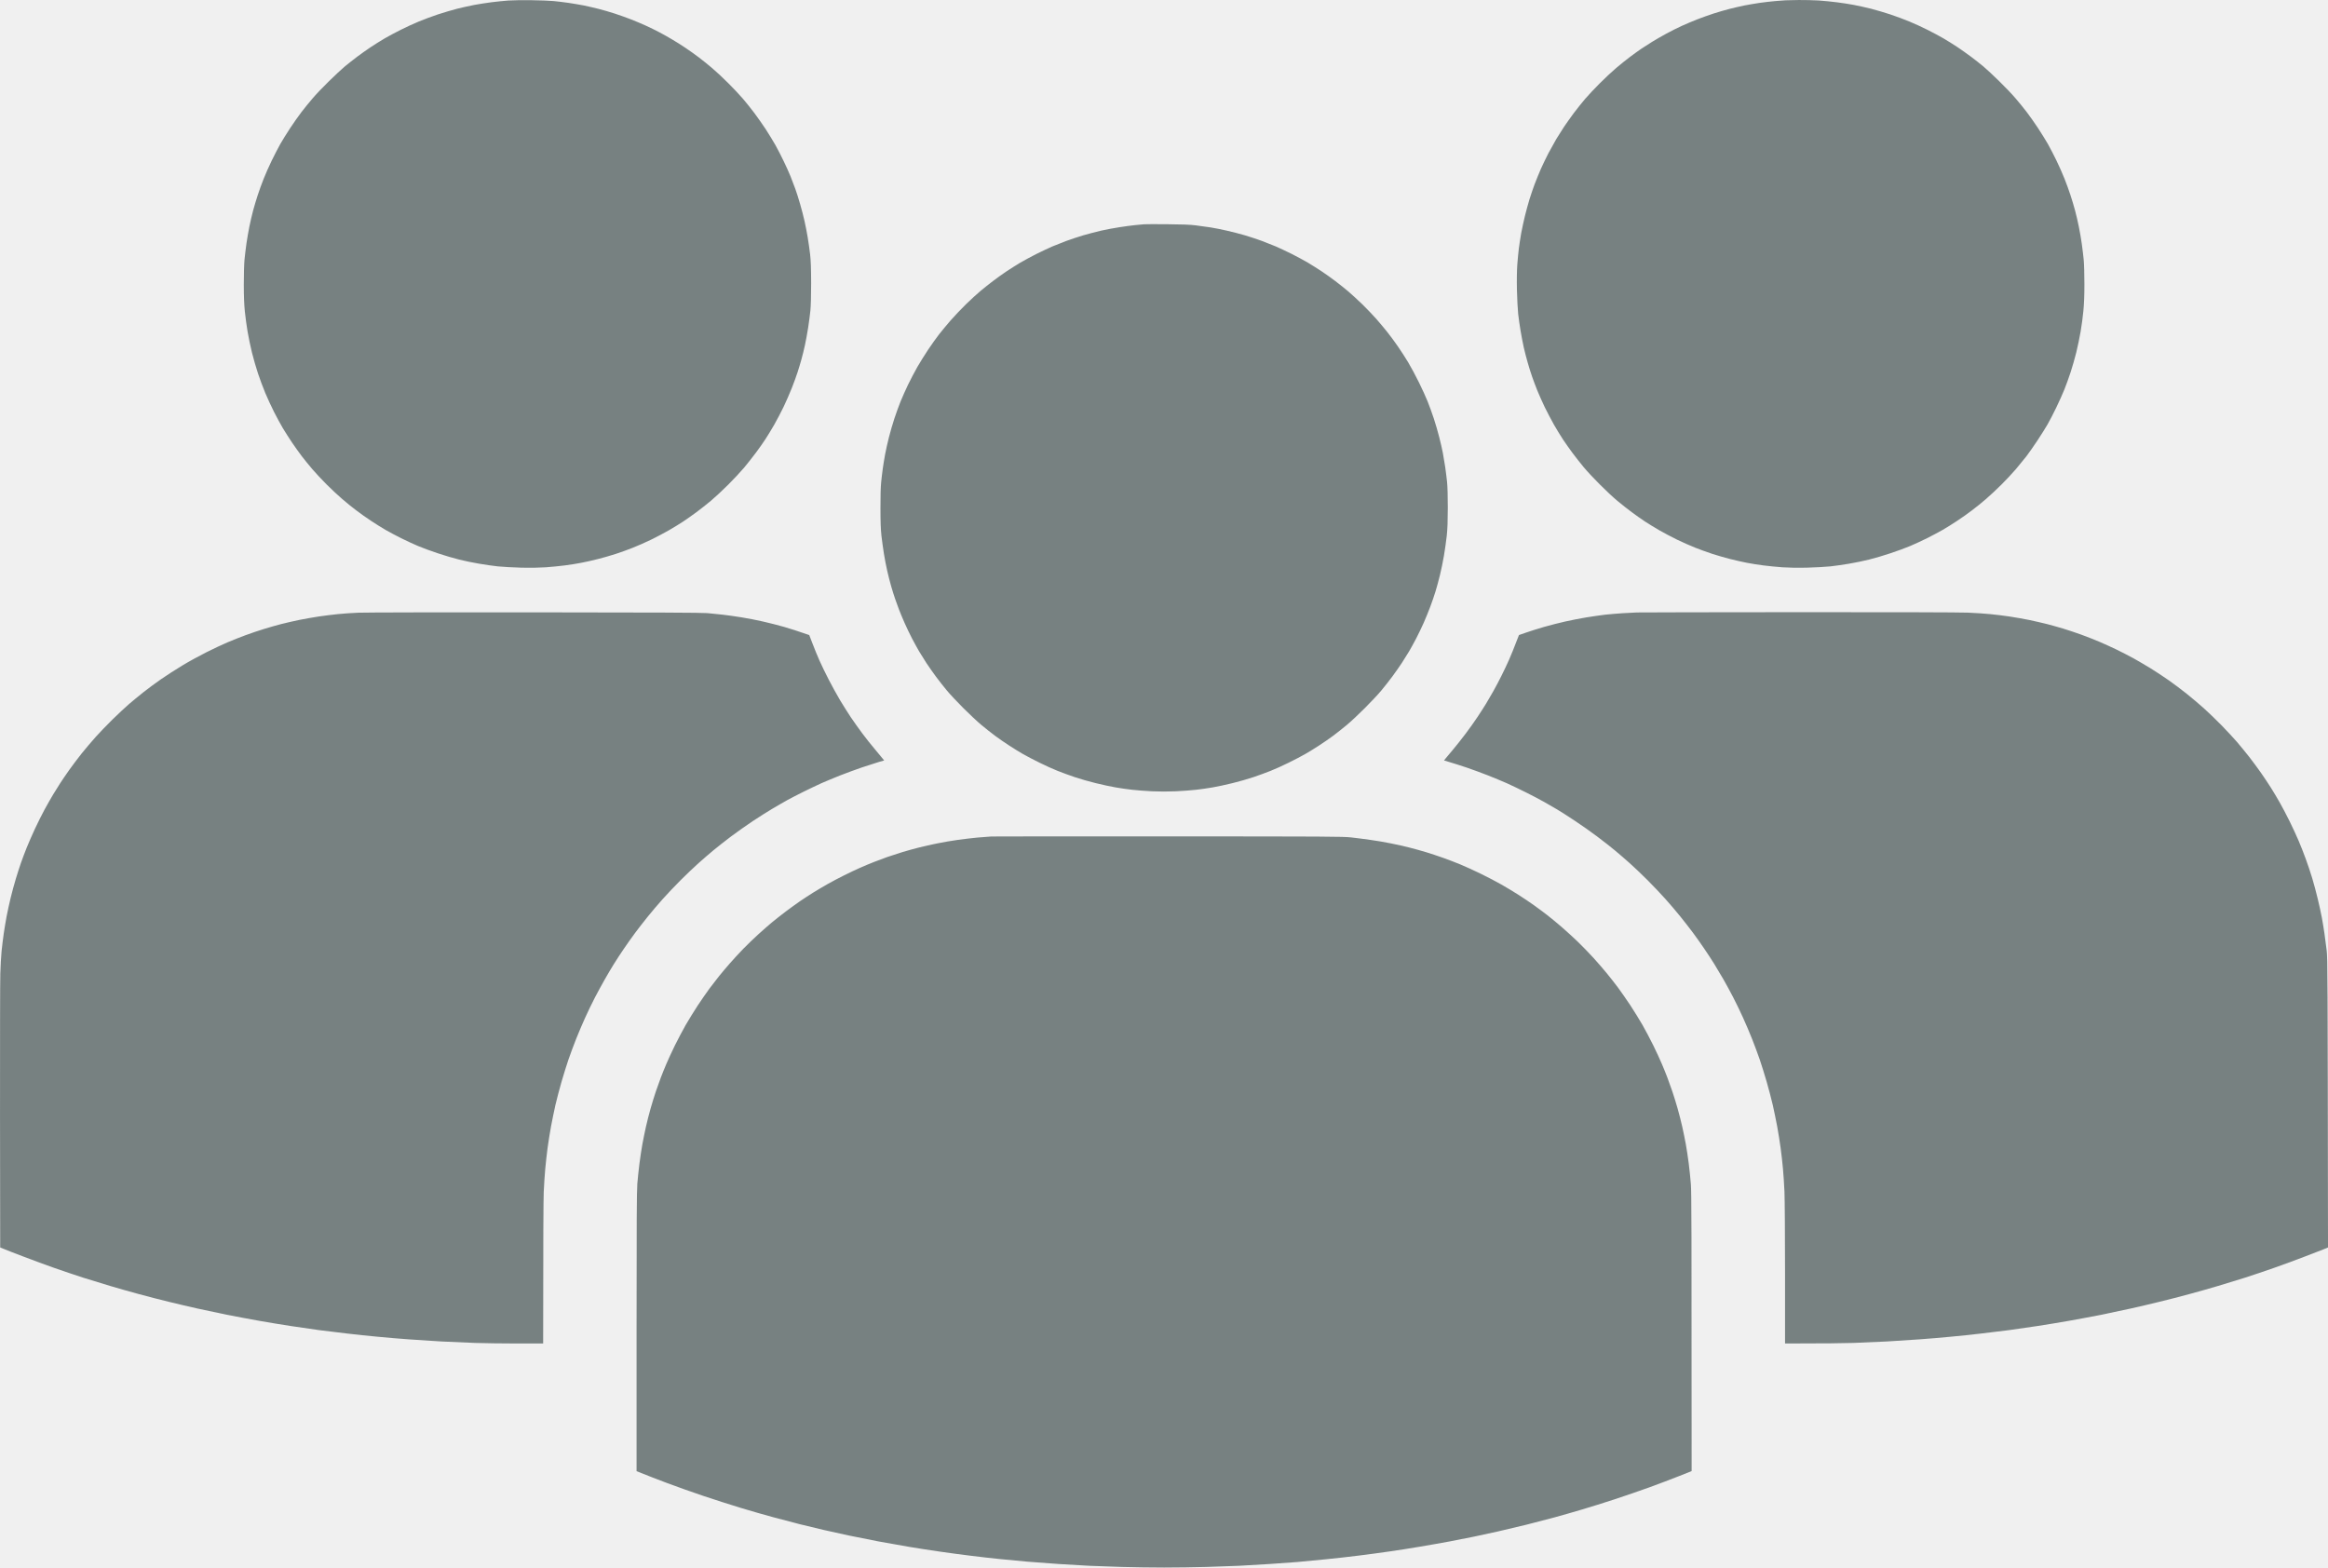
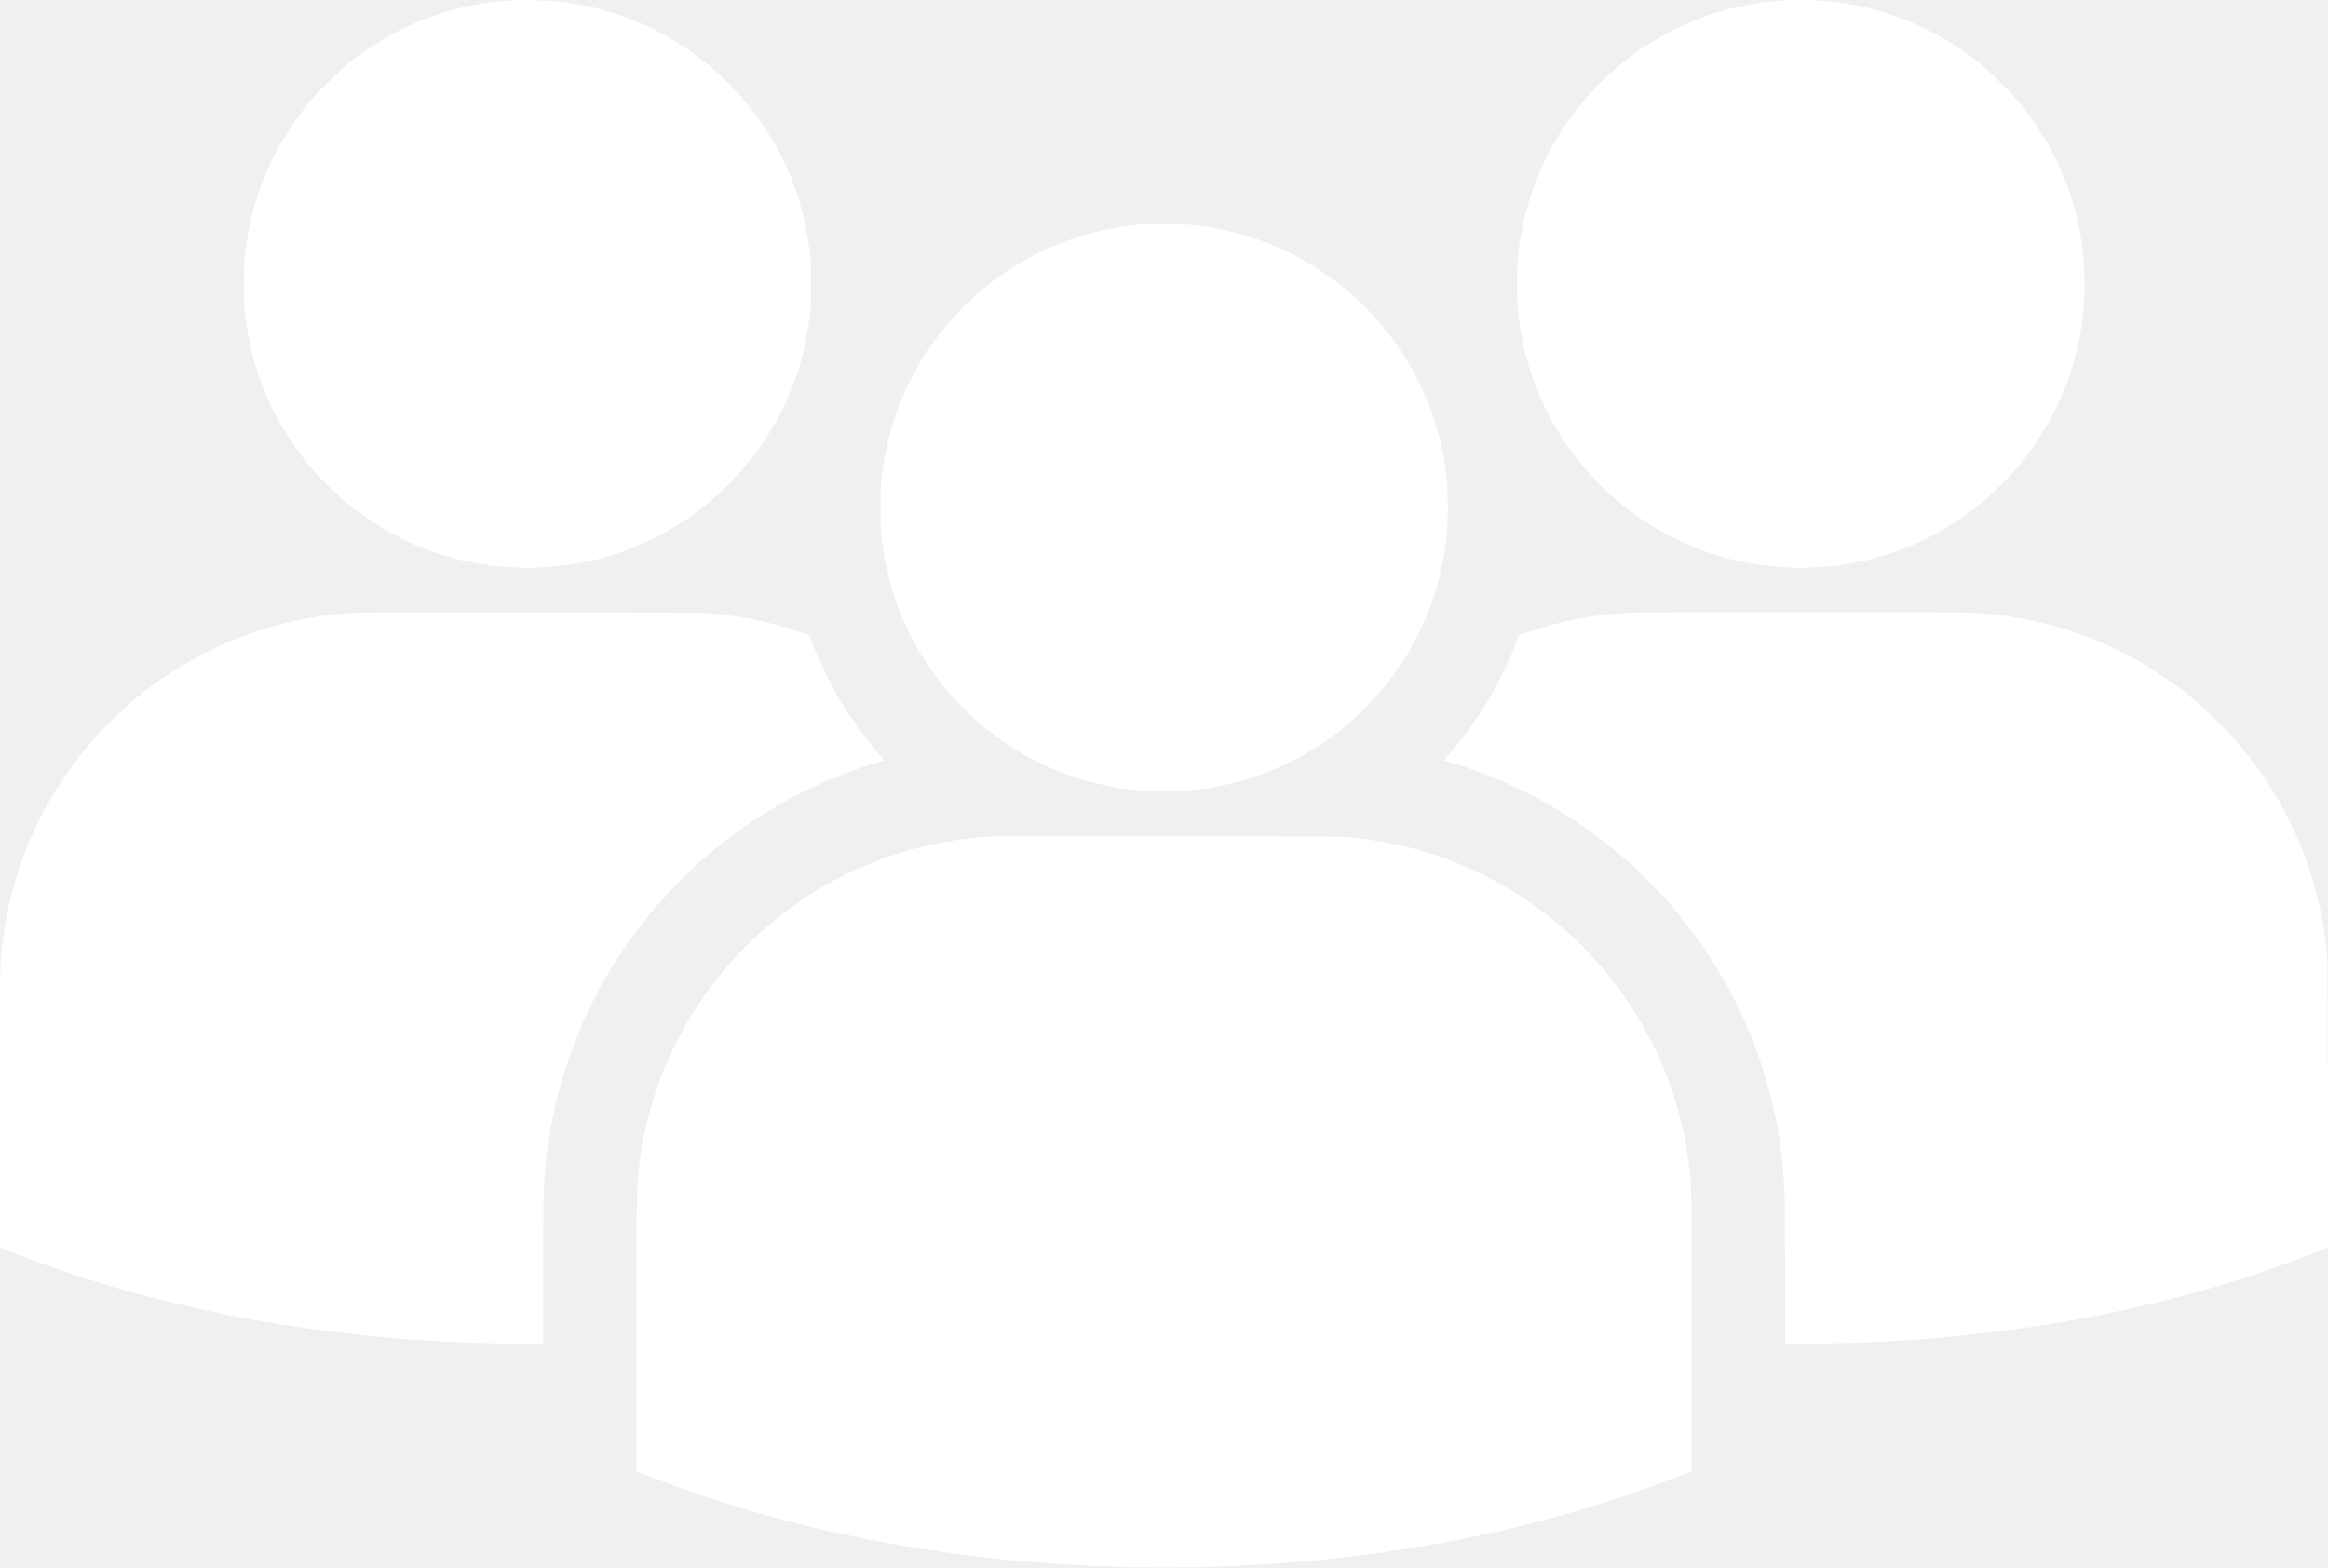
<svg xmlns="http://www.w3.org/2000/svg" version="1.2" viewBox="499.67 1153.18 4000.32 2693.82">
  <style>
- 		.s0 { fill: #5f6b6bd4 } 
+ 		.s0 { fill: white } 
	</style>
  <path id="Path 0" class="s0" d="m1412.5 1153.5c14.8 0.2 32.2 0.9 38.5 1.5 6.3 0.6 17.8 2 25.5 3.1 7.7 1.1 19.6 3.2 26.5 4.5 6.9 1.4 18.3 4.1 25.5 5.9 7.2 1.8 19.5 5.4 27.5 8 8 2.6 20.6 7.1 28 10 7.4 2.9 19.1 7.8 26 11 6.9 3.1 17.2 8.2 23 11.3 5.8 3 15.5 8.5 21.5 12.1 6 3.5 16.4 10 23 14.5 6.6 4.4 16.7 11.6 22.5 16 5.8 4.3 16.1 12.7 23 18.5 6.9 5.8 19.5 17.5 28 26.1 8.6 8.5 20 20.7 25.4 27 5.4 6.3 14.2 17.3 19.6 24.5 5.4 7.2 14 19.5 19.3 27.5 5.2 8 12.7 20.3 16.8 27.5 4 7.2 10.5 19.7 14.4 28 4 8.2 9.1 19.7 11.5 25.5 2.3 5.8 6 15.5 8.2 21.5 2.2 6 6 18 8.4 26.5 2.5 8.5 5.9 21.6 7.5 29 1.7 7.4 4.1 19.8 5.4 27.5 1.3 7.7 3.2 21 4.2 29.5 1.3 11.8 1.7 23.8 1.8 50 0 21.5-0.5 39.2-1.3 47-0.7 6.9-2.4 19.9-3.8 29-1.4 9.1-3.9 22.6-5.5 30-1.6 7.4-4.3 18.5-6 24.5-1.7 6-4.6 16-6.6 22-1.9 6-6.4 18.4-10 27.5-3.6 9.1-10 23.7-14.2 32.5-4.2 8.8-11.5 22.5-16 30.5-4.6 8-11.3 19-14.9 24.5-3.5 5.5-11 16.1-16.5 23.5-5.5 7.4-14.8 19.1-20.5 26-5.8 6.9-18.3 20.2-27.6 29.5-9.4 9.4-22.7 21.7-29.6 27.5-6.9 5.7-17.9 14.4-24.5 19.3-6.6 4.9-17 12.2-23 16.2-6 4-17.1 10.7-24.5 15-7.4 4.3-21.2 11.5-30.5 16.1-9.3 4.5-23.5 10.8-31.5 13.9-8 3.2-21 7.9-29 10.5-8 2.6-21.7 6.6-30.5 8.8-8.8 2.3-22 5.2-29.3 6.6-7.2 1.4-20.1 3.5-28.4 4.5-8.4 1.1-23 2.5-32.3 3.2-10.6 0.7-26.5 1-42.5 0.6-14-0.4-32-1.3-40-2.2-8-0.9-22.4-2.9-32-4.6-9.6-1.6-24.9-4.7-34-7-9.1-2.2-25.7-7.1-37-10.9-11.3-3.7-26.6-9.4-34-12.5-7.4-3.1-20.5-9.2-29-13.4-8.5-4.3-20.5-10.6-26.5-14.1-6-3.4-17.3-10.5-25-15.6-7.7-5-19.2-13.2-25.6-18.1-6.5-4.8-17.3-13.6-24-19.4-6.8-5.8-18.9-17.1-26.8-25-7.9-7.9-19.1-19.8-24.7-26.4-5.6-6.6-13.7-16.5-17.9-22-4.2-5.5-11.8-16.1-16.8-23.5-5-7.4-12.2-18.7-16-25-3.7-6.3-10.6-18.9-15.2-28-4.6-9.1-11.3-23.7-15-32.5-3.7-8.8-9.3-23.9-12.5-33.5-3.2-9.6-7.9-25.8-10.4-36-2.5-10.2-5.9-26.4-7.5-36-1.6-9.6-3.8-25.2-4.7-34.5-1.2-11.9-1.8-25.8-1.8-46.5 0-16.6 0.5-35.2 1.2-42.5 0.7-7.2 2.2-19.5 3.3-27.5 1.1-8 3.4-21 5-29 1.6-8 4.5-20.6 6.5-28 2-7.4 5.6-19.6 8.1-27 2.4-7.4 6.9-19.8 10-27.5 3-7.7 9.2-21.7 13.7-31 4.5-9.3 11.3-22.4 15-29 3.8-6.6 11.5-19 17.1-27.5 5.6-8.5 14.2-20.7 19.1-27.1 4.9-6.4 13.5-17 19.1-23.5 5.5-6.6 18.1-19.8 28-29.4 9.8-9.7 22.3-21.3 27.8-25.9 5.5-4.5 15-12 21-16.5 6-4.5 16.4-11.9 23-16.3 6.6-4.4 17.6-11.3 24.5-15.3 6.9-4 19.2-10.6 27.5-14.7 8.2-4.2 22-10.5 30.5-14 8.5-3.6 23.4-9.1 33-12.3 9.6-3.2 24.7-7.6 33.5-9.9 8.8-2.2 22.1-5.1 29.5-6.5 7.4-1.4 20.7-3.5 29.5-4.6 8.8-1.1 21.6-2.4 28.5-2.9 6.9-0.5 24.7-0.8 39.5-0.6zm2178-0.3c9.9-0.1 25.2 0.3 34 0.8 8.8 0.6 23 2 31.5 3.1 8.5 1 21.6 3.1 29 4.5 7.4 1.4 20.7 4.3 29.5 6.5 8.8 2.3 23.9 6.7 33.5 9.9 9.6 3.2 24.5 8.7 33 12.3 8.5 3.5 22.2 9.8 30.5 14 8.2 4.1 20.6 10.7 27.5 14.7 6.9 4 17.9 10.9 24.5 15.3 6.6 4.4 16.9 11.8 23 16.3 6.1 4.5 15.5 12 21 16.5 5.5 4.6 18 16.2 27.8 25.9 9.9 9.6 22.5 22.8 28 29.4 5.6 6.5 14.2 17.1 19.1 23.5 4.9 6.4 13.5 18.6 19.1 27.1 5.6 8.5 13.3 20.9 17.1 27.5 3.7 6.6 10.5 19.7 15 29 4.5 9.3 10.7 23.3 13.7 31 3.1 7.7 7.6 20.1 10 27.5 2.5 7.4 6.1 19.6 8.1 27 2 7.4 4.9 20 6.5 28 1.6 8 3.9 21 5 29 1.1 8 2.6 20.3 3.3 27.5 0.7 7.2 1.2 26 1.2 42 0 20.1-0.6 34.4-1.8 46.5-0.9 9.6-3 25.4-4.7 35-1.6 9.6-5 25.8-7.5 36-2.5 10.2-7 25.7-9.9 34.5-2.9 8.8-7.6 21.8-10.5 29-2.9 7.2-9.1 21.1-13.9 31-4.8 9.9-11.5 23-15 29-3.5 6-11.4 18.7-17.6 28-6.2 9.3-14.7 21.5-18.9 27-4.3 5.5-12.4 15.4-18 22-5.6 6.6-16.8 18.5-24.7 26.4-7.9 7.9-20 19.2-26.8 25-6.7 5.8-17.5 14.6-24 19.4-6.4 4.9-17.9 13.1-25.6 18.1-7.7 5.1-18.9 12.2-25 15.6-6.1 3.5-18 9.8-26.5 14.1-8.5 4.2-21.6 10.3-29 13.4-7.4 3.1-22.7 8.8-34 12.5-11.3 3.8-27.9 8.7-37 10.9-9.1 2.3-24.4 5.4-34 7-9.6 1.7-24 3.7-32 4.6-8 0.9-26 1.8-40 2.2-16 0.4-31.9 0.1-42.5-0.6-9.3-0.7-23.9-2.1-32.3-3.2-8.3-1-21.2-3.1-28.5-4.5-7.2-1.4-20.4-4.3-29.2-6.6-8.8-2.2-22.5-6.2-30.5-8.8-8-2.6-21-7.3-29-10.5-8-3.1-22.2-9.4-31.5-13.9-9.3-4.6-23.1-11.8-30.5-16.1-7.4-4.3-18.4-11-24.5-15-6.1-4-16.4-11.3-23-16.2-6.6-4.9-17.6-13.6-24.5-19.3-6.9-5.7-20.4-18.3-30-28-9.7-9.6-22.3-23.1-28-30-5.7-6.9-14.4-17.9-19.3-24.5-4.9-6.6-12.2-17-16.2-23-4-6-11-17.5-15.6-25.5-4.5-8-11.7-21.7-16-30.5-4.2-8.8-9.9-21.6-12.7-28.5-2.8-6.9-6.8-17.7-9-24-2.2-6.3-5.6-17.1-7.5-24-2-6.9-5-18.3-6.6-25.5-1.6-7.2-4.1-20-5.5-28.5-1.5-8.5-3.3-21.8-4.2-29.5-0.8-7.7-1.8-26.2-2.1-41-0.4-17-0.1-33.1 0.6-43.5 0.7-9.1 1.9-21.7 2.7-28 0.8-6.3 2.6-18 4-26 1.5-8 4.4-21.5 6.5-30 2.1-8.5 5.6-21.3 7.8-28.5 2.2-7.2 6.2-18.8 8.9-26 2.7-7.2 7.5-18.8 10.6-26 3.2-7.2 9-19.3 13-27 4.1-7.7 10.2-18.7 13.6-24.5 3.5-5.8 9.5-15.2 13.3-21 3.9-5.8 11.4-16.3 16.7-23.5 5.4-7.2 14.2-18.2 19.6-24.5 5.4-6.3 16.8-18.5 25.4-27 8.5-8.5 21.1-20.3 28-26.1 6.9-5.8 17.2-14.2 23-18.5 5.8-4.4 14.6-10.7 19.5-14.1 4.9-3.3 13.7-8.9 19.5-12.5 5.8-3.6 16.6-9.8 24-13.8 7.4-4.1 19.3-10 26.5-13.3 7.2-3.3 19.1-8.3 26.5-11.2 7.4-2.9 20-7.4 28-10 8-2.6 20.3-6.2 27.5-8 7.2-1.8 18.6-4.5 25.5-5.9 6.9-1.3 18.8-3.4 26.5-4.5 7.7-1.1 19.8-2.5 27-3.1 7.2-0.5 15-1.2 17.5-1.3 2.5-0.2 12.6-0.4 22.5-0.5zm-2172 1052.3c205.1 0.1 287.5 0.5 296.5 1.3 6.9 0.7 18.8 1.9 26.5 2.7 7.7 0.9 22.3 2.9 32.5 4.6 10.2 1.6 26.6 4.8 36.5 7.1 9.9 2.2 26.3 6.4 36.5 9.3 10.2 3 24.1 7.3 43.2 14l5.8 15c3.1 8.3 8.5 21.3 11.9 29 3.4 7.7 10.6 22.6 16 33 5.4 10.4 14.1 26.2 19.3 35 5.3 8.8 13.5 21.8 18.3 29 4.8 7.2 13.8 19.8 19.9 28 6.2 8.3 15.9 20.6 21.7 27.3 5.7 6.8 11.6 13.9 15.9 19.2l-10.3 3c-5.6 1.7-18.3 5.8-28.2 9.1-9.9 3.4-26.3 9.4-36.5 13.4-10.2 4-25 10.2-33 13.7-8 3.6-21.9 10.3-31 14.8-9.1 4.5-21.5 10.9-27.5 14.2-6 3.4-17.5 9.9-25.5 14.7-8 4.7-23.3 14.4-34 21.5-10.7 7.1-27.6 19.1-37.5 26.5-9.9 7.5-23.4 18.1-30 23.6-6.6 5.4-18.1 15.4-25.5 22-7.4 6.6-21.4 19.9-31 29.5-9.6 9.6-23.5 24.3-30.8 32.5-7.4 8.3-18.7 21.5-25.1 29.5-6.5 8-16.3 20.6-21.8 28-5.5 7.4-14.3 19.8-19.5 27.5-5.3 7.7-13 19.5-17.2 26.3-4.2 6.7-11.3 18.6-15.7 26.5-4.5 7.8-12.1 21.9-17 31.2-4.8 9.3-12.5 25.1-16.9 35-4.5 9.9-11.5 26.3-15.5 36.5-4 10.2-9.9 25.9-13 35-3.1 9.1-8.5 26.4-12 38.5-3.5 12.1-8.2 30.1-10.5 40-2.2 9.9-5.6 26.3-7.5 36.5-1.9 10.2-4.5 26.8-5.9 37-1.3 10.2-3.2 26.4-4 36-0.9 9.6-2.1 27.4-2.6 39.5-0.5 12.1-1 75.7-1 260.5h-44.3c-24.3 0-57.2-0.5-73.2-1-16-0.6-41.8-1.7-57.5-2.5-15.7-0.9-40.7-2.5-55.5-3.6-14.8-1-38.9-3.1-53.5-4.5-14.6-1.3-38.2-3.8-52.5-5.5-14.3-1.6-36.1-4.3-48.5-5.9-12.4-1.7-34.4-4.9-49-7.1-14.6-2.2-39.1-6.3-54.5-9-15.4-2.7-40.1-7.4-55-10.3-14.9-3-37.4-7.8-50-10.6-12.6-2.8-34.9-8-49.5-11.6-14.6-3.5-38-9.6-52-13.4-14-3.8-36.1-10-49-13.9-12.9-3.8-33.6-10.2-46-14.1-12.4-4-34.4-11.4-49-16.5-14.6-5.1-38.2-13.8-52.5-19.3-14.3-5.4-29.5-11.3-41.5-16.2l-0.3-223.7c-0.1-123.1 0.1-234.1 0.5-246.8 0.3-12.7 1.4-30.2 2.2-39 0.9-8.8 2.6-22.3 3.7-30 1.1-7.7 3.3-21 4.9-29.5 1.6-8.5 4.8-22.9 7-32 2.2-9.1 6.1-23.5 8.7-32 2.5-8.5 6.6-21.1 9-28 2.4-6.9 6.9-18.8 10-26.5 3.1-7.7 9.4-22.1 14-32 4.6-9.9 12-24.7 16.5-33 4.5-8.2 11.1-19.9 14.8-26 3.7-6.1 9.3-15.1 12.5-20 3.2-4.9 10.1-15.1 15.4-22.5 5.2-7.4 14.8-20 21.1-28 6.4-8 17.3-20.8 24.2-28.5 6.9-7.7 20.1-21.4 29.4-30.5 9.3-9.1 21.9-20.8 27.9-26 6.1-5.2 17-14.2 24.3-20 7.3-5.8 20.8-15.8 30-22.2 9.2-6.4 25.9-17.2 37.2-24 11.2-6.8 29.9-17 41.5-22.8 11.5-5.8 27.7-13.4 36-16.9 8.2-3.5 22.2-9.1 31-12.3 8.8-3.3 23.2-8.1 32-10.8 8.8-2.7 22.1-6.5 29.5-8.4 7.4-1.9 21.1-5 30.5-7 9.4-1.9 24.7-4.6 34-6 9.3-1.4 24.2-3.2 33-4.1 8.8-0.9 24.5-2 35-2.4 10.5-0.5 146.8-0.7 303-0.6zm2171-0.3c159.8-0.1 277.5 0.2 291.5 0.8 12.9 0.5 30.5 1.7 39 2.6 8.5 0.8 23.2 2.6 32.5 4 9.3 1.4 24.7 4.1 34 6 9.3 2 23.1 5.1 30.5 7 7.4 1.9 20.2 5.5 28.5 8 8.2 2.5 22.2 7.2 31 10.4 8.8 3.2 22.5 8.6 30.5 12 8 3.4 21.2 9.4 29.5 13.4 8.2 4 21.5 10.8 29.5 15.2 8 4.5 21.2 12.2 29.5 17.3 8.2 5.1 22.2 14.3 30.9 20.4 8.8 6.2 22.7 16.6 31 23.3 8.3 6.7 21.4 17.7 29.1 24.6 7.7 6.9 21.4 20.1 30.5 29.4 9.1 9.3 20.9 22.1 26.4 28.4 5.4 6.3 14.8 17.8 20.9 25.5 6 7.7 15.3 20.3 20.7 28 5.4 7.7 13.1 19.4 17.3 26 4.1 6.6 10.7 17.6 14.6 24.5 4 6.9 11.6 21.5 17.1 32.5 5.4 11 12.4 26.1 15.5 33.5 3.2 7.4 8.6 21.2 12 30.5 3.5 9.3 8.6 24.7 11.4 34 2.8 9.3 7.1 25.3 9.5 35.5 2.5 10.2 5.6 24.6 7 32 1.4 7.4 3.4 19.8 4.5 27.5 1.1 7.7 2.8 20.8 3.8 29 1.6 13.8 1.7 35.3 2.3 510.5l-7.8 3.2c-4.2 1.7-19.4 7.6-33.7 13-14.3 5.5-37.9 14.2-52.5 19.3-14.6 5.1-36.6 12.5-49 16.5-12.4 3.9-33.1 10.3-46 14.1-12.9 3.9-35 10.1-49 13.9-14 3.8-37.4 9.9-52 13.4-14.6 3.6-36.9 8.8-49.5 11.6-12.6 2.8-35.1 7.6-50 10.6-14.8 2.9-39.6 7.6-55 10.3-15.4 2.7-39.9 6.8-54.5 9-14.6 2.2-36.6 5.4-49 7.1-12.4 1.6-34.2 4.3-48.5 5.9-14.3 1.7-37.9 4.2-52.5 5.5-14.6 1.4-38.7 3.5-53.5 4.5-14.8 1.1-39.8 2.7-55.5 3.6-15.7 0.8-41.6 1.9-57.5 2.5-15.9 0.5-48.9 1-117.5 1v-119.2c0-65.6-0.5-129.4-1-141.8-0.6-12.4-1.7-30.2-2.6-39.5-0.8-9.3-2.6-25.3-4-35.5-1.4-10.2-4-26.8-5.9-37-1.9-10.2-5.3-26.6-7.5-36.5-2.3-9.9-7-27.9-10.5-40-3.5-12.1-8.9-29.4-12-38.5-3.1-9.1-9-24.8-13-35-4-10.2-11-26.6-15.5-36.5-4.4-9.9-12.1-25.7-16.9-35-4.8-9.3-12.5-23.5-17.1-31.5-4.6-8-11.7-19.9-15.8-26.5-4.1-6.6-11.7-18.3-17-26-5.2-7.7-14-20.1-19.5-27.5-5.5-7.4-15.3-20-21.8-28-6.4-8-17.7-21.2-25.1-29.5-7.3-8.2-21.2-22.9-30.8-32.5-9.6-9.6-23.6-22.9-31-29.5-7.4-6.6-18.9-16.6-25.5-22-6.6-5.5-20.3-16.3-30.5-23.9-10.2-7.7-27.5-19.9-38.5-27.1-11-7.3-24.5-16-30-19.2-5.5-3.3-15.6-9.2-22.5-13-6.9-3.9-20.8-11.2-31-16.3-10.2-5.1-25-12.2-33-15.8-8-3.5-22.8-9.7-33-13.7-10.2-4-26.6-10-36.5-13.4-9.9-3.3-22.6-7.4-38.5-12.1l2.7-3.4c1.6-1.9 7.3-8.8 12.8-15.3 5.5-6.5 15.4-19 22-27.8 6.6-8.8 15.9-21.8 20.6-29 4.8-7.2 11.2-17.3 14.4-22.5 3.2-5.2 8.8-14.9 12.5-21.5 3.7-6.6 9.9-18.3 13.7-26 3.9-7.7 9.6-19.8 12.8-27 3.2-7.2 8.4-19.7 17.3-43l12.4-4.3c6.7-2.4 20.6-6.7 30.8-9.7 10.2-2.9 26.6-7.1 36.5-9.3 9.9-2.3 26.3-5.4 36.5-7.1 10.2-1.7 24.6-3.7 32-4.6 7.4-0.8 20.7-1.9 29.5-2.5 8.8-0.6 20.1-1.2 25-1.3 4.9-0.2 129.6-0.4 277-0.5zm-1082 385.3c276 0.1 299.2 0.2 314 1.8 8.8 1 23.9 2.9 33.5 4.3 9.6 1.3 25.4 4 35 6 9.6 1.9 23.8 5.1 31.5 7.1 7.7 1.9 20.5 5.5 28.5 7.9 8 2.5 21 6.7 29 9.6 8 2.8 21.5 8 30 11.5 8.5 3.5 24.5 10.8 35.5 16.2 11 5.4 26.9 13.6 35.2 18.4 8.4 4.8 21.7 12.8 29.5 17.8 7.9 5 19.7 13 26.3 17.7 6.6 4.7 16.9 12.4 23 17.1 6.1 4.7 17.1 13.8 24.5 20.2 7.4 6.4 19.8 17.7 27.5 25.1 7.7 7.4 19.9 20 27.1 27.9 7.2 7.9 17.5 19.8 22.9 26.4 5.4 6.6 14.2 17.8 19.6 25 5.3 7.2 14.8 20.9 21.2 30.5 6.3 9.6 15.6 24.7 20.7 33.5 5 8.8 13.4 24.6 18.5 35 5.1 10.4 11.8 24.8 14.8 32 3.1 7.2 7.3 17.7 9.5 23.5 2.2 5.8 6.1 16.6 8.6 24 2.5 7.4 6.6 20.7 9.1 29.5 2.5 8.8 6.1 23 8 31.5 1.9 8.5 4.6 21.8 6 29.5 1.4 7.7 3.7 22.6 5 33 1.3 10.4 3 26.7 3.7 36 1 13.4 1.3 66.9 1.3 492.7l-22.5 9c-12.4 4.9-35.3 13.6-51 19.3-15.7 5.6-42.2 14.8-59 20.3-16.8 5.5-42 13.4-56 17.5-14 4.2-35.4 10.3-47.5 13.6-12.1 3.3-33.7 8.9-48 12.5-14.3 3.5-36.1 8.7-48.5 11.5-12.4 2.7-31.1 6.8-41.5 9-10.4 2.1-28.9 5.8-41 8.1-12.1 2.3-35.1 6.3-51 9-15.9 2.7-40 6.5-53.5 8.4-13.5 2-36.9 5.1-52 7-15.1 1.9-41.2 4.9-58 6.5-16.8 1.7-38.4 3.7-48 4.6-9.6 0.8-31 2.3-47.5 3.4-16.5 1.1-40.3 2.5-53 3.1-12.7 0.6-38.1 1.5-56.5 2-18.4 0.5-50.8 1-72 1-21.2 0-53.6-0.5-72-1-18.4-0.5-43.8-1.4-56.5-2-12.7-0.6-36.5-2-53-3.1-16.5-1.1-40.6-2.9-53.5-4-12.9-1.1-34.3-3.1-47.5-4.5-13.2-1.3-35-3.8-48.5-5.5-13.5-1.6-37.1-4.8-52.5-7-15.4-2.2-40.2-6-55-8.5-14.8-2.5-38.9-6.8-53.5-9.5-14.6-2.8-37.1-7.3-50-10-12.9-2.8-32.3-7.1-43-9.5-10.7-2.5-29.4-7-41.5-10-12.1-3.1-32.8-8.5-46-12.1-13.2-3.5-38-10.7-55-15.8-17-5.2-45.8-14.4-64-20.5-18.2-6.1-46-16-62-22-16-6-34.4-13.1-53-20.6v-239c0-188.4 0.3-242.3 1.3-254.9 0.7-8.8 2.4-24.6 3.7-35 1.3-10.4 3.6-25.3 5-33 1.4-7.7 4.1-21 6-29.5 1.9-8.5 5.5-22.7 8-31.5 2.5-8.8 6.6-22.1 9.1-29.5 2.5-7.4 6.4-18.2 8.6-24 2.2-5.8 6.4-16.3 9.5-23.5 3-7.2 9.7-21.6 14.8-32 5.1-10.4 13.5-26.2 18.5-35 5.1-8.8 14.4-23.9 20.7-33.5 6.4-9.6 15.4-22.7 20.1-29 4.7-6.3 12.2-16 16.6-21.5 4.4-5.5 12.8-15.4 18.6-22 5.8-6.6 16.1-17.8 23-24.9 6.9-7 18.3-18.1 25.5-24.6 7.2-6.5 17.7-15.8 23.5-20.6 5.8-4.8 16.6-13.3 24-18.9 7.4-5.6 18.5-13.5 24.5-17.7 6-4.1 16.4-10.9 23-15 6.6-4.1 17.6-10.6 24.5-14.5 6.9-3.9 19.2-10.4 27.5-14.5 8.2-4.2 20.8-10.1 28-13.3 7.2-3.2 18.2-7.8 24.5-10.2 6.3-2.5 16.5-6.2 22.5-8.4 6-2.1 17.5-5.8 25.5-8.3 8-2.4 20.8-6 28.5-7.9 7.7-2 21.9-5.2 31.5-7.1 9.6-2 25.4-4.7 35-6 9.6-1.4 25.2-3.2 34.5-4.1 9.3-0.8 19.9-1.6 23.5-1.8 3.6-0.2 140.6-0.3 304.5-0.2zm-2.5-1052c25 0.2 39.5 0.7 49 1.9 7.4 0.9 19.1 2.5 26 3.6 6.9 1.1 19.5 3.6 28 5.6 8.5 1.9 22.5 5.5 31 8 8.5 2.5 21.6 6.9 29 9.6 7.4 2.8 18.2 7.1 24 9.5 5.8 2.5 17.9 8.2 27 12.7 9.1 4.6 21.7 11.4 28 15.1 6.3 3.8 16.9 10.4 23.5 14.8 6.6 4.4 17.4 12.1 24 17.1 6.6 5 16.7 13.1 22.5 18 5.8 5 16.5 14.9 23.9 22 7.3 7.2 17.7 18.1 23.1 24.1 5.3 6.1 13.9 16.2 18.9 22.5 5.1 6.3 13.4 17.6 18.5 25 5.2 7.4 13.3 20 18.1 28 4.8 8 13.1 23.5 18.5 34.5 5.4 11 12.2 25.8 15 33 2.9 7.2 7.6 20.2 10.5 29 2.9 8.8 7.1 23.2 9.3 32 2.3 8.8 5 21 6.2 27 1.1 6.1 2.9 16.8 4 24 1 7.2 2.5 18.6 3.2 25.5 0.8 7.6 1.3 25.1 1.3 44.5-0.1 23.8-0.5 36.2-1.8 48.5-1 9.1-3.2 24.4-4.8 34-1.6 9.6-4.7 24.7-6.9 33.5-2.1 8.8-5.6 21.4-7.6 28-2 6.6-6 18.3-8.9 26-2.9 7.7-8 20.3-11.4 28-3.4 7.7-9.3 19.8-13 27-3.8 7.2-9.2 17.1-12.1 22-3 4.9-8.6 13.9-12.5 20-4 6.1-11.4 16.6-16.5 23.5-5.1 6.9-13.6 17.7-18.9 24-5.2 6.3-17.9 19.8-28.1 30-10.2 10.2-24.1 23.3-31 29-6.9 5.7-17.4 14.1-23.5 18.6-6.1 4.5-16.8 12-24 16.6-7.2 4.7-17.9 11.3-24 14.8-6.1 3.5-18.9 10.2-28.5 14.9-9.6 4.8-23.6 11.1-31 14-7.4 3-20.7 7.8-29.5 10.8-8.8 3-25 7.6-36 10.3-11 2.7-26.5 6.1-34.5 7.4-8 1.4-20.6 3.2-28 4-7.4 0.9-22.9 2-34.5 2.6-13.8 0.6-28 0.6-41.5 0-11.3-0.6-26.6-1.7-34-2.6-7.4-0.8-20-2.6-28-4-8-1.3-23.5-4.7-34.5-7.4-11-2.7-27.2-7.3-36-10.3-8.8-3-22.1-7.8-29.5-10.8-7.4-2.9-21.4-9.2-31-14-9.6-4.7-22.4-11.4-28.5-14.9-6.1-3.5-16.8-10.1-24-14.8-7.2-4.6-17.9-12.1-24-16.6-6.1-4.5-16.6-12.9-23.5-18.6-6.9-5.7-20.8-18.8-31-29-10.2-10.2-22.9-23.7-28.1-30-5.3-6.3-13.8-17.1-18.9-24-5.1-6.9-12.5-17.4-16.5-23.5-3.9-6.1-9.5-15.1-12.5-20-2.9-4.9-8.3-14.8-12.1-22-3.7-7.2-9.5-19.1-12.7-26.5-3.3-7.4-7.8-18.2-10-24-2.1-5.8-5.1-13.9-6.5-18-1.5-4.1-4.4-13.6-6.6-21-2.1-7.4-5.3-19.6-6.9-27-1.7-7.4-4.3-20.5-5.6-29-1.4-8.5-3.3-22.5-4.3-31-1.2-11.2-1.7-24.3-1.7-47.5-0.1-19.2 0.4-37 1.2-44.5 0.7-6.9 1.9-17.4 2.8-23.5 0.8-6 2.6-17.1 4-24.5 1.4-7.4 4.3-20.7 6.6-29.5 2.2-8.8 6.4-23.2 9.3-32 2.9-8.8 7.6-21.8 10.5-29 2.9-7.2 8.7-20.2 12.9-29 4.3-8.8 11.4-22.5 16-30.5 4.6-8 13-21.5 18.7-30 5.7-8.5 14.1-20.3 18.6-26.1 4.6-5.9 13.5-16.6 19.8-23.9 6.3-7.3 18.3-19.8 26.5-27.9 8.3-8 19.5-18.4 25-22.9 5.5-4.6 15.2-12.3 21.5-17.1 6.3-4.8 16.9-12.4 23.5-16.8 6.6-4.4 17.2-11 23.5-14.8 6.3-3.7 18.9-10.5 28-15.1 9.1-4.5 21.2-10.2 27-12.7 5.8-2.4 16.6-6.7 24-9.5 7.4-2.7 20.5-7.1 29-9.6 8.5-2.5 22.5-6.1 31-8.1 8.5-1.9 22.7-4.6 31.5-5.9 8.8-1.4 20.9-3 27-3.6 6.1-0.5 12.8-1.2 15-1.4 2.2-0.2 20-0.3 39.5-0.1z" />
</svg>
